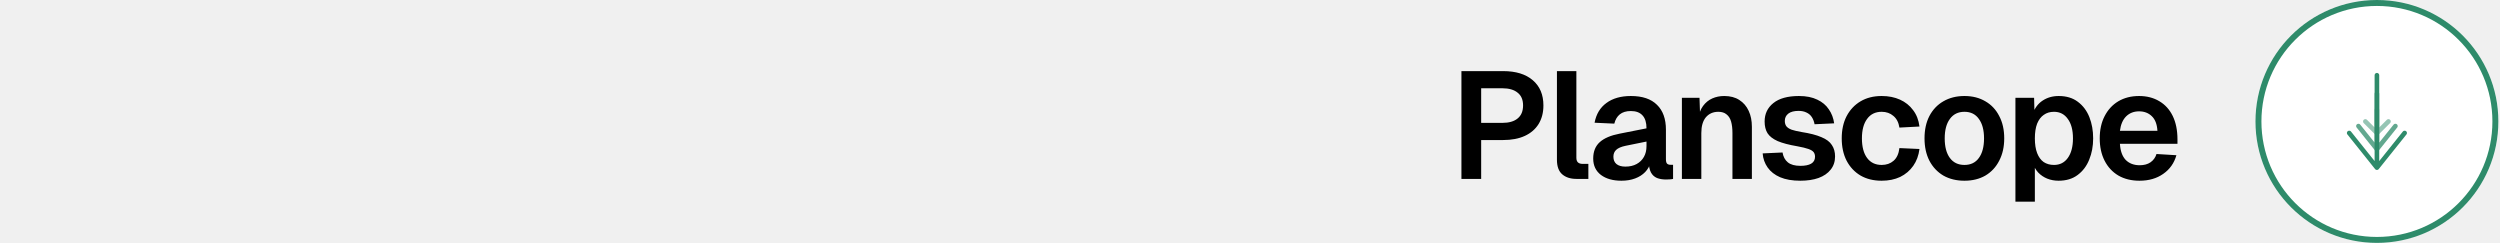
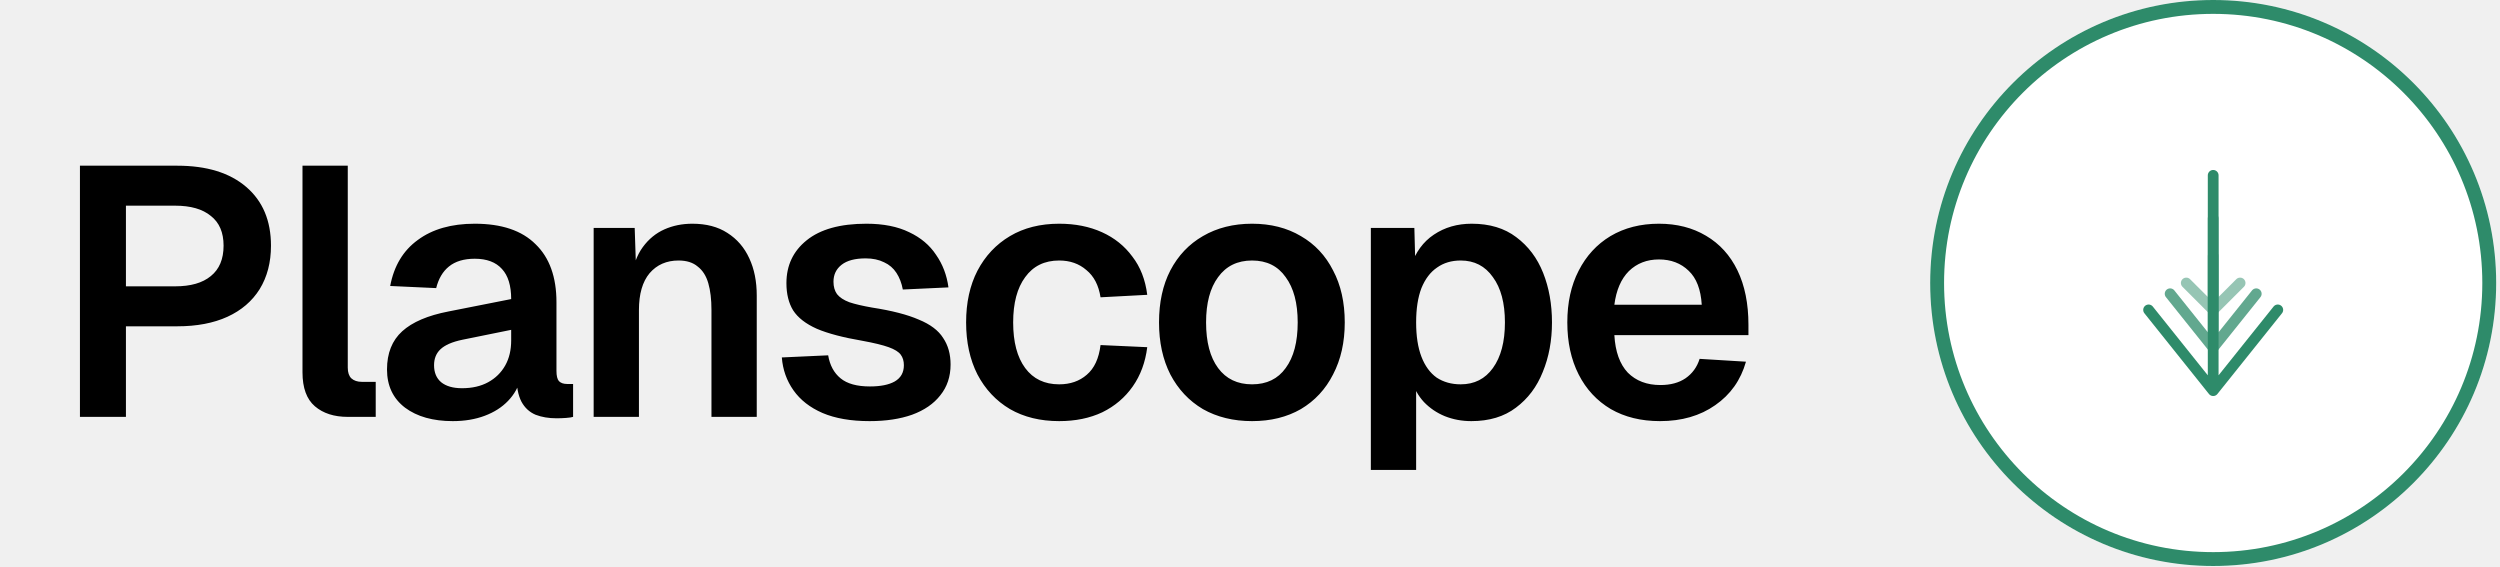
- <svg xmlns="http://www.w3.org/2000/svg" width="494" height="48" viewBox="0 0 494 48" fill="none">
+ <svg xmlns="http://www.w3.org/2000/svg" width="212" height="48" viewBox="282 0 212 48" fill="none">
  <path d="M288.779 35.351V14.051H297.029C299.529 14.051 301.479 14.651 302.879 15.851C304.279 17.051 304.979 18.711 304.979 20.831C304.979 22.251 304.659 23.481 304.019 24.521C303.379 25.541 302.469 26.321 301.289 26.861C300.109 27.401 298.689 27.671 297.029 27.671H292.679V35.351H288.779ZM292.679 24.281H296.849C298.169 24.281 299.179 23.991 299.879 23.411C300.599 22.831 300.959 21.971 300.959 20.831C300.959 19.711 300.599 18.871 299.879 18.311C299.179 17.731 298.169 17.441 296.849 17.441H292.679V24.281ZM311.491 35.351C310.331 35.351 309.401 35.051 308.701 34.451C308.001 33.851 307.651 32.891 307.651 31.571V14.051H311.491V31.181C311.491 31.581 311.591 31.881 311.791 32.081C312.011 32.281 312.311 32.381 312.691 32.381H313.861V35.351H311.491ZM320.398 35.711C318.718 35.711 317.368 35.331 316.348 34.571C315.328 33.791 314.818 32.711 314.818 31.331C314.818 29.951 315.248 28.871 316.108 28.091C316.968 27.311 318.278 26.751 320.038 26.411L325.348 25.361C325.348 24.221 325.088 23.371 324.568 22.811C324.048 22.231 323.278 21.941 322.258 21.941C321.338 21.941 320.608 22.161 320.068 22.601C319.548 23.021 319.188 23.631 318.988 24.431L315.088 24.251C315.408 22.551 316.188 21.251 317.428 20.351C318.668 19.431 320.278 18.971 322.258 18.971C324.538 18.971 326.258 19.551 327.418 20.711C328.598 21.851 329.188 23.491 329.188 25.631V31.451C329.188 31.871 329.258 32.161 329.398 32.321C329.558 32.481 329.788 32.561 330.088 32.561H330.598V35.351C330.478 35.391 330.278 35.421 329.998 35.441C329.738 35.461 329.468 35.471 329.188 35.471C328.528 35.471 327.938 35.371 327.418 35.171C326.898 34.951 326.498 34.581 326.218 34.061C325.938 33.521 325.798 32.791 325.798 31.871L326.128 32.111C325.968 32.811 325.618 33.441 325.078 34.001C324.558 34.541 323.898 34.961 323.098 35.261C322.298 35.561 321.398 35.711 320.398 35.711ZM321.178 32.921C322.038 32.921 322.778 32.751 323.398 32.411C324.018 32.071 324.498 31.601 324.838 31.001C325.178 30.401 325.348 29.691 325.348 28.871V27.971L321.208 28.811C320.348 28.991 319.728 29.261 319.348 29.621C318.988 29.961 318.808 30.411 318.808 30.971C318.808 31.591 319.008 32.071 319.408 32.411C319.828 32.751 320.418 32.921 321.178 32.921ZM332.342 35.351V19.331H335.822L335.972 23.831L335.522 23.651C335.682 22.531 336.012 21.631 336.512 20.951C337.012 20.271 337.622 19.771 338.342 19.451C339.062 19.131 339.852 18.971 340.712 18.971C341.892 18.971 342.882 19.231 343.682 19.751C344.502 20.271 345.122 20.991 345.542 21.911C345.962 22.811 346.172 23.861 346.172 25.061V35.351H342.332V26.291C342.332 25.391 342.242 24.631 342.062 24.011C341.882 23.391 341.582 22.921 341.162 22.601C340.762 22.261 340.222 22.091 339.542 22.091C338.522 22.091 337.702 22.451 337.082 23.171C336.482 23.891 336.182 24.931 336.182 26.291V35.351H332.342ZM355.739 35.711C354.159 35.711 352.829 35.481 351.749 35.021C350.689 34.561 349.869 33.921 349.289 33.101C348.709 32.281 348.379 31.351 348.299 30.311L352.229 30.131C352.369 30.971 352.719 31.621 353.279 32.081C353.839 32.541 354.669 32.771 355.769 32.771C356.669 32.771 357.369 32.631 357.869 32.351C358.389 32.051 358.649 31.591 358.649 30.971C358.649 30.611 358.559 30.311 358.379 30.071C358.199 29.831 357.859 29.621 357.359 29.441C356.859 29.261 356.119 29.081 355.139 28.901C353.499 28.621 352.209 28.281 351.269 27.881C350.329 27.461 349.659 26.941 349.259 26.321C348.879 25.701 348.689 24.931 348.689 24.011C348.689 22.511 349.259 21.301 350.399 20.381C351.559 19.441 353.249 18.971 355.469 18.971C356.909 18.971 358.119 19.211 359.099 19.691C360.079 20.151 360.839 20.791 361.379 21.611C361.939 22.411 362.289 23.331 362.429 24.371L358.559 24.551C358.459 24.011 358.279 23.541 358.019 23.141C357.759 22.741 357.409 22.441 356.969 22.241C356.529 22.021 356.009 21.911 355.409 21.911C354.509 21.911 353.829 22.091 353.369 22.451C352.909 22.811 352.679 23.291 352.679 23.891C352.679 24.311 352.779 24.661 352.979 24.941C353.199 25.221 353.549 25.451 354.029 25.631C354.509 25.791 355.149 25.941 355.949 26.081C357.629 26.341 358.949 26.681 359.909 27.101C360.889 27.501 361.579 28.021 361.979 28.661C362.399 29.281 362.609 30.031 362.609 30.911C362.609 31.931 362.319 32.801 361.739 33.521C361.179 34.241 360.379 34.791 359.339 35.171C358.319 35.531 357.119 35.711 355.739 35.711ZM371.816 35.711C370.216 35.711 368.826 35.371 367.646 34.691C366.466 33.991 365.546 33.011 364.886 31.751C364.246 30.491 363.926 29.021 363.926 27.341C363.926 25.661 364.246 24.201 364.886 22.961C365.546 21.701 366.466 20.721 367.646 20.021C368.826 19.321 370.216 18.971 371.816 18.971C373.176 18.971 374.386 19.211 375.446 19.691C376.506 20.171 377.366 20.861 378.026 21.761C378.706 22.641 379.126 23.721 379.286 25.001L375.326 25.211C375.166 24.191 374.766 23.421 374.126 22.901C373.506 22.361 372.736 22.091 371.816 22.091C370.576 22.091 369.616 22.561 368.936 23.501C368.256 24.421 367.916 25.701 367.916 27.341C367.916 29.001 368.256 30.291 368.936 31.211C369.616 32.131 370.576 32.591 371.816 32.591C372.756 32.591 373.536 32.321 374.156 31.781C374.796 31.241 375.186 30.401 375.326 29.261L379.286 29.441C379.126 30.721 378.716 31.831 378.056 32.771C377.396 33.711 376.536 34.441 375.476 34.961C374.416 35.461 373.196 35.711 371.816 35.711ZM388.175 35.711C386.595 35.711 385.205 35.371 384.005 34.691C382.825 33.991 381.905 33.011 381.245 31.751C380.605 30.491 380.285 29.021 380.285 27.341C380.285 25.641 380.605 24.171 381.245 22.931C381.905 21.671 382.825 20.701 384.005 20.021C385.205 19.321 386.595 18.971 388.175 18.971C389.755 18.971 391.135 19.321 392.315 20.021C393.495 20.701 394.405 21.671 395.045 22.931C395.705 24.171 396.035 25.641 396.035 27.341C396.035 29.021 395.705 30.491 395.045 31.751C394.405 33.011 393.495 33.991 392.315 34.691C391.135 35.371 389.755 35.711 388.175 35.711ZM388.175 32.591C389.415 32.591 390.365 32.131 391.025 31.211C391.705 30.291 392.045 29.001 392.045 27.341C392.045 25.701 391.705 24.421 391.025 23.501C390.365 22.561 389.415 22.091 388.175 22.091C386.935 22.091 385.975 22.561 385.295 23.501C384.615 24.421 384.275 25.701 384.275 27.341C384.275 29.001 384.615 30.291 385.295 31.211C385.975 32.131 386.935 32.591 388.175 32.591ZM398.248 39.851V19.331H401.938L402.028 22.751L401.638 22.571C402.038 21.391 402.688 20.501 403.588 19.901C404.508 19.281 405.578 18.971 406.798 18.971C408.318 18.971 409.578 19.351 410.578 20.111C411.598 20.871 412.358 21.881 412.858 23.141C413.358 24.401 413.608 25.801 413.608 27.341C413.608 28.881 413.348 30.281 412.828 31.541C412.328 32.801 411.568 33.811 410.548 34.571C409.548 35.331 408.288 35.711 406.768 35.711C405.968 35.711 405.218 35.571 404.518 35.291C403.838 35.011 403.248 34.611 402.748 34.091C402.268 33.571 401.928 32.961 401.728 32.261L402.088 31.961V39.851H398.248ZM405.868 32.591C407.028 32.591 407.938 32.131 408.598 31.211C409.278 30.271 409.618 28.981 409.618 27.341C409.618 25.701 409.278 24.421 408.598 23.501C407.938 22.561 407.028 22.091 405.868 22.091C405.088 22.091 404.418 22.291 403.858 22.691C403.298 23.071 402.858 23.651 402.538 24.431C402.238 25.211 402.088 26.181 402.088 27.341C402.088 28.501 402.238 29.471 402.538 30.251C402.838 31.031 403.268 31.621 403.828 32.021C404.408 32.401 405.088 32.591 405.868 32.591ZM422.768 35.711C421.168 35.711 419.778 35.371 418.598 34.691C417.418 33.991 416.508 33.011 415.868 31.751C415.228 30.491 414.908 29.021 414.908 27.341C414.908 25.661 415.228 24.201 415.868 22.961C416.508 21.701 417.408 20.721 418.568 20.021C419.748 19.321 421.118 18.971 422.678 18.971C424.198 18.971 425.528 19.311 426.668 19.991C427.828 20.671 428.718 21.651 429.338 22.931C429.958 24.211 430.268 25.751 430.268 27.551V28.421H418.898C418.978 29.821 419.358 30.881 420.038 31.601C420.738 32.301 421.658 32.651 422.798 32.651C423.658 32.651 424.368 32.461 424.928 32.081C425.508 31.681 425.908 31.131 426.128 30.431L430.058 30.671C429.618 32.231 428.748 33.461 427.448 34.361C426.168 35.261 424.608 35.711 422.768 35.711ZM418.898 25.841H426.308C426.228 24.541 425.858 23.581 425.198 22.961C424.538 22.321 423.698 22.001 422.678 22.001C421.658 22.001 420.808 22.331 420.128 22.991C419.468 23.651 419.058 24.601 418.898 25.841Z" fill="black" />
  <mask id="path-2-inside-1_15_720" fill="white">
    <path d="M445.68 23.998C445.68 10.744 456.424 0 469.678 0C482.932 0 493.676 10.744 493.676 23.998C493.676 37.252 482.932 47.996 469.678 47.996C456.424 47.996 445.68 37.252 445.68 23.998Z" />
  </mask>
  <path d="M445.68 23.998C445.68 10.744 456.424 0 469.678 0C482.932 0 493.676 10.744 493.676 23.998C493.676 37.252 482.932 47.996 469.678 47.996C456.424 47.996 445.68 37.252 445.68 23.998Z" fill="white" />
  <path d="M445.68 23.998M493.676 23.998M493.676 23.998M445.68 23.998M469.678 0M493.676 23.998M469.678 47.996M445.68 23.998M469.678 47.996V46.82C457.074 46.82 446.857 36.602 446.857 23.998H445.68H444.504C444.504 37.902 455.775 49.173 469.678 49.173V47.996ZM493.676 23.998H492.5C492.5 36.602 482.282 46.82 469.678 46.82V47.996V49.173C483.582 49.173 494.853 37.902 494.853 23.998H493.676ZM469.678 0V1.176C482.282 1.176 492.5 11.394 492.5 23.998H493.676H494.853C494.853 10.095 483.582 -1.176 469.678 -1.176V0ZM469.678 0V-1.176C455.775 -1.176 444.504 10.095 444.504 23.998H445.68H446.857C446.857 11.394 457.074 1.176 469.678 1.176V0Z" fill="#2E8B6A" mask="url(#path-2-inside-1_15_720)" />
  <path d="M464.201 26.28L469.678 33.127M469.678 33.127L475.156 26.28M469.678 33.127V14.869" stroke="#2E8B6A" stroke-width="0.913" stroke-linecap="round" stroke-linejoin="round" />
  <g opacity="0.75">
    <path d="M466.027 24.911L469.678 29.475M469.678 29.475L473.33 24.911M469.678 29.475V18.521" stroke="#2E8B6A" stroke-width="0.913" stroke-linecap="round" stroke-linejoin="round" />
  </g>
  <g opacity="0.5">
    <path d="M467.396 23.998L469.678 26.28M469.678 26.28L471.961 23.998M469.678 26.28V21.716" stroke="#2E8B6A" stroke-width="0.913" stroke-linecap="round" stroke-linejoin="round" />
  </g>
</svg>
